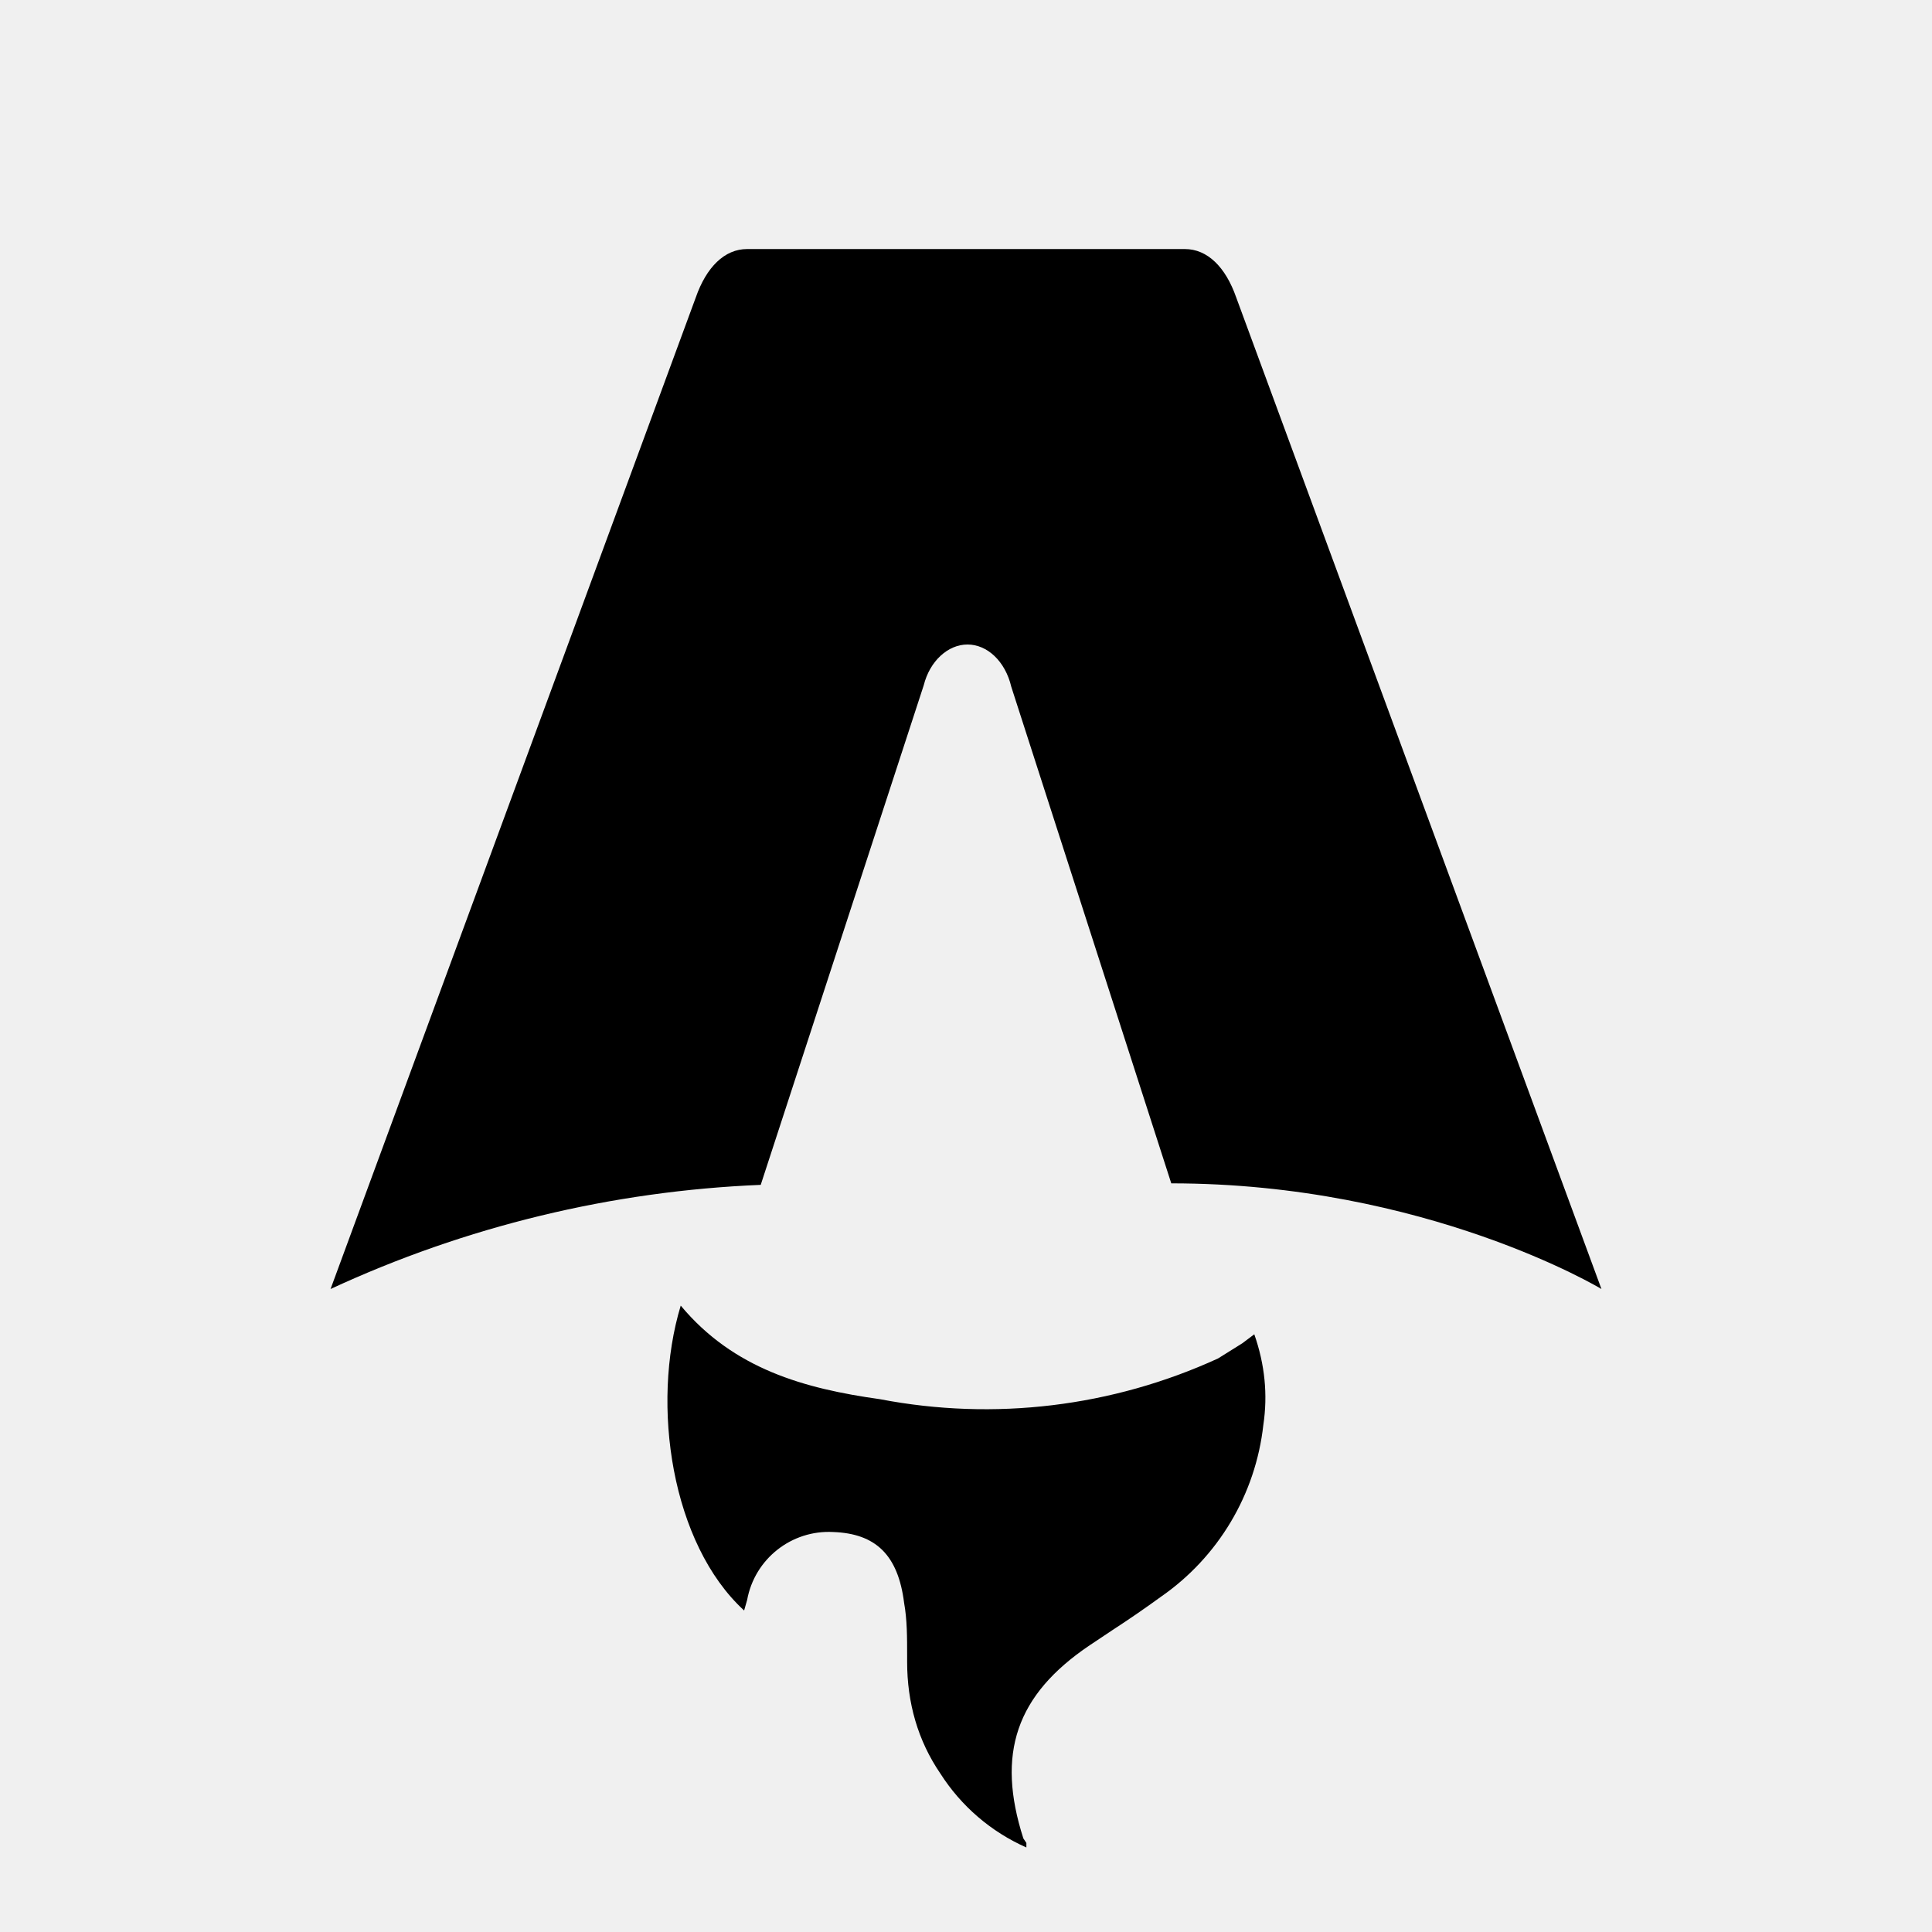
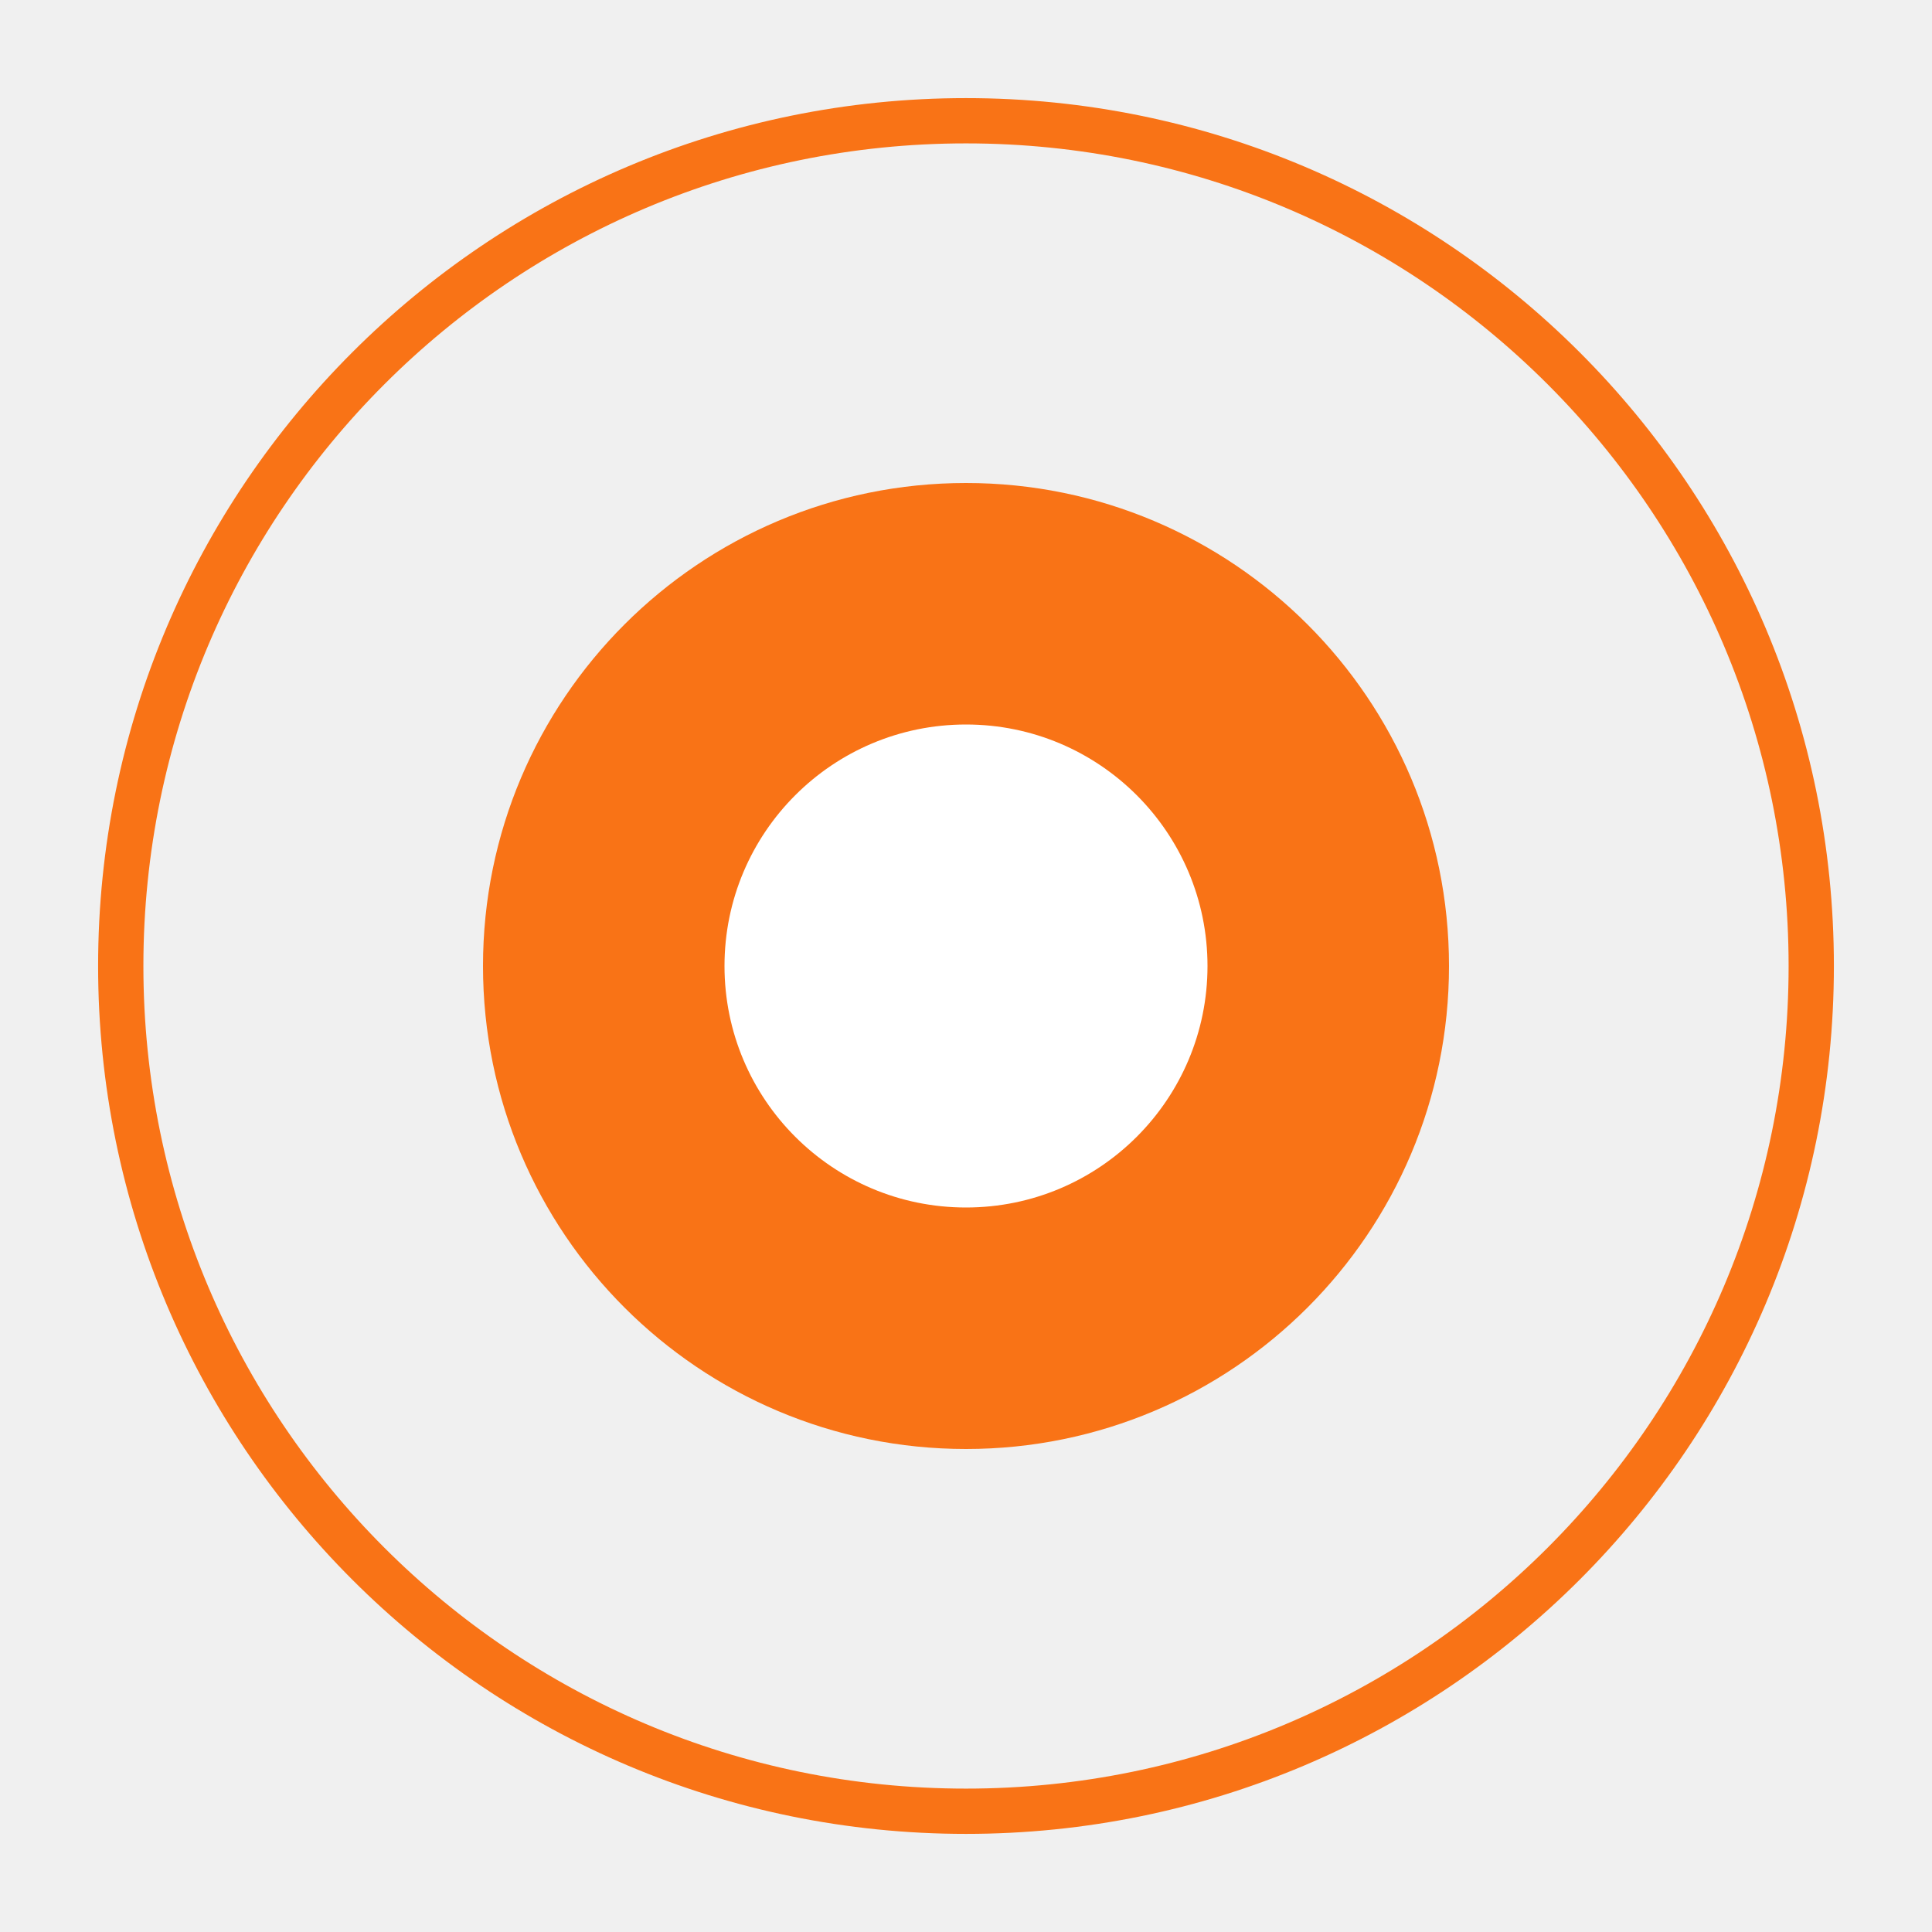
- <svg xmlns="http://www.w3.org/2000/svg" fill="none" viewBox="0 0 128 128">
-   <path d="M50.4 78.5a75.1 75.1 0 0 0-28.5 6.9l24.2-65.7c.7-2 1.9-3.2 3.4-3.2h29c1.5 0 2.7 1.2 3.4 3.2l24.2 65.7s-11.6-7-28.5-7L67 45.5c-.4-1.7-1.6-2.8-2.9-2.8-1.3 0-2.5 1.1-2.9 2.7L50.4 78.5Zm-1.1 28.2Zm-4.2-20.2c-2 6.6-.6 15.8 4.2 20.2a17.5 17.5 0 0 1 .2-.7 5.5 5.5 0 0 1 5.7-4.5c2.8.1 4.3 1.5 4.7 4.7.2 1.1.2 2.3.2 3.5v.4c0 2.7.7 5.2 2.2 7.4a13 13 0 0 0 5.7 4.9v-.3l-.2-.3c-1.8-5.6-.5-9.5 4.4-12.8l1.5-1a73 73 0 0 0 3.2-2.2 16 16 0 0 0 6.8-11.4c.3-2 .1-4-.6-6l-.8.6-1.6 1a37 37 0 0 1-22.4 2.7c-5-.7-9.7-2-13.2-6.2Z" />
+ <svg xmlns="http://www.w3.org/2000/svg" viewBox="0 0 128 128" fill="none">
+   <circle cx="64" cy="64" r="56" stroke="#F97316" stroke-width="3" />
+   <circle cx="64" cy="64" r="32" fill="#F97316" />
+   <circle cx="64" cy="64" r="16" fill="white" />
  <style>
-         path { fill: #000; }
+         circle:nth-child(2) { fill: #F97316; }
+         circle:nth-child(3) { fill: #FFFFFF; }
        @media (prefers-color-scheme: dark) {
-             path { fill: #FFF; }
+             circle:nth-child(1) { stroke: #FB923C; }
+             circle:nth-child(2) { fill: #FB923C; }
+             circle:nth-child(3) { fill: #18181B; }
        }
    </style>
</svg>
